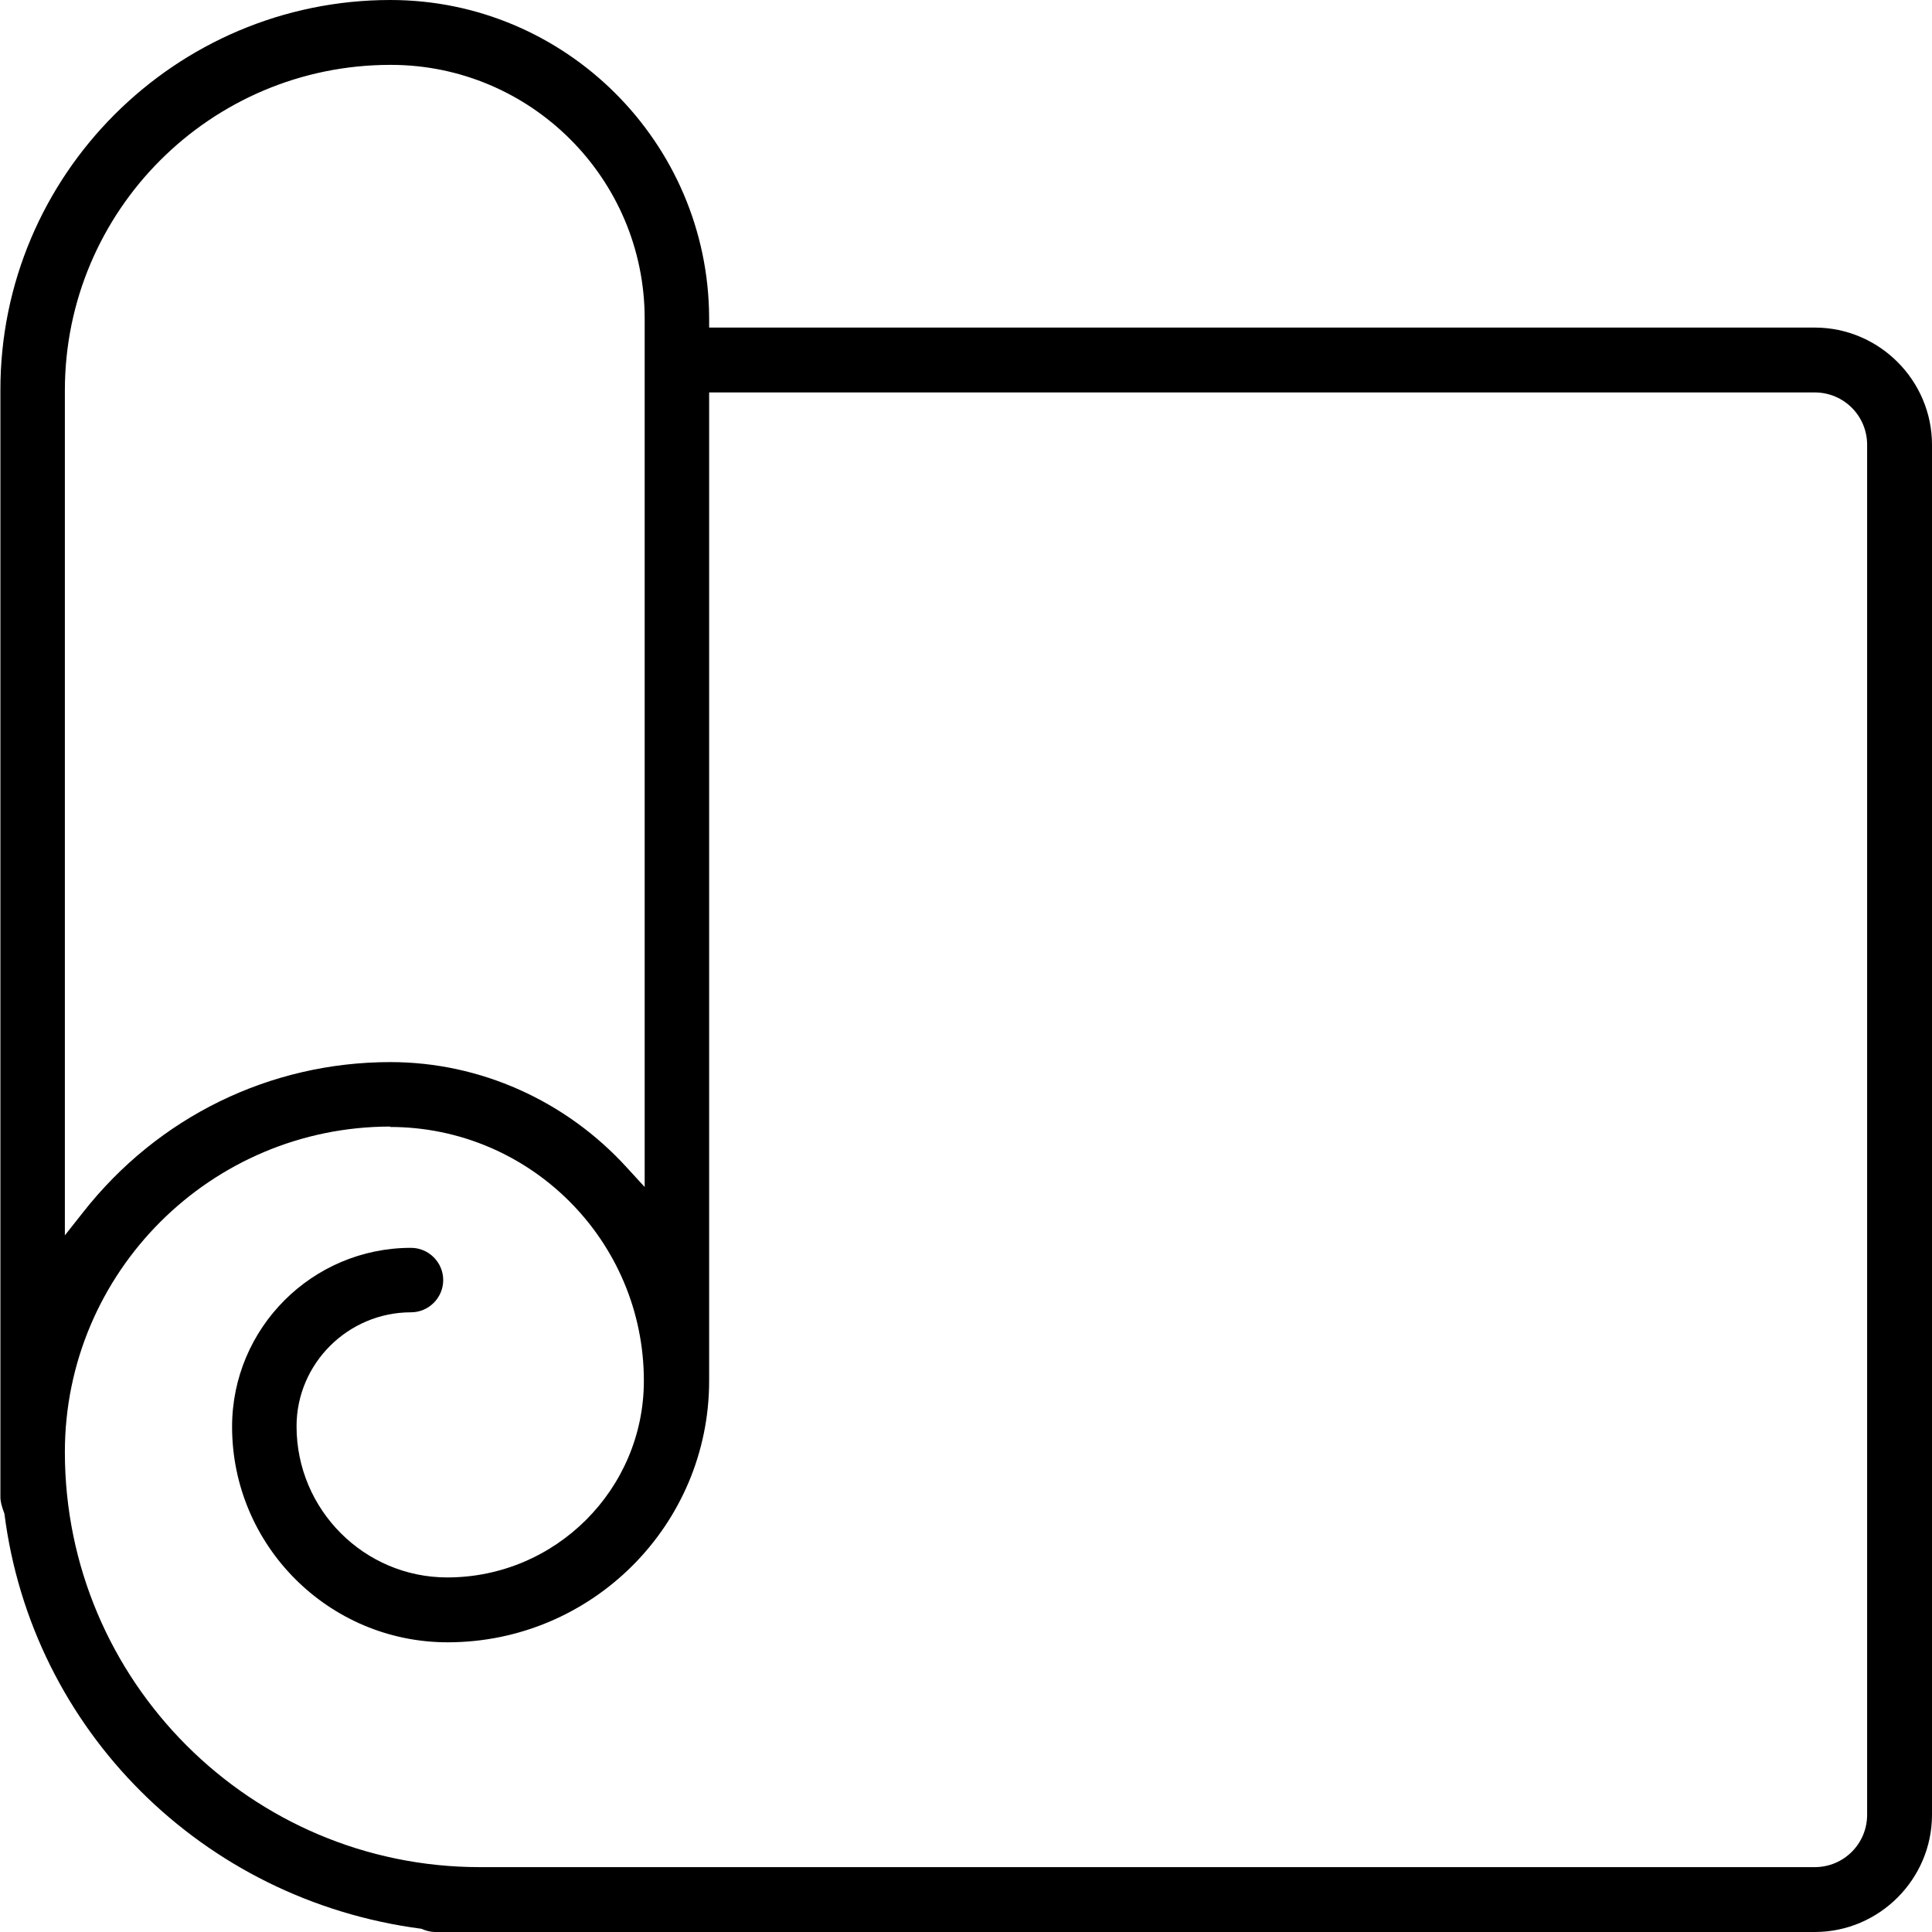
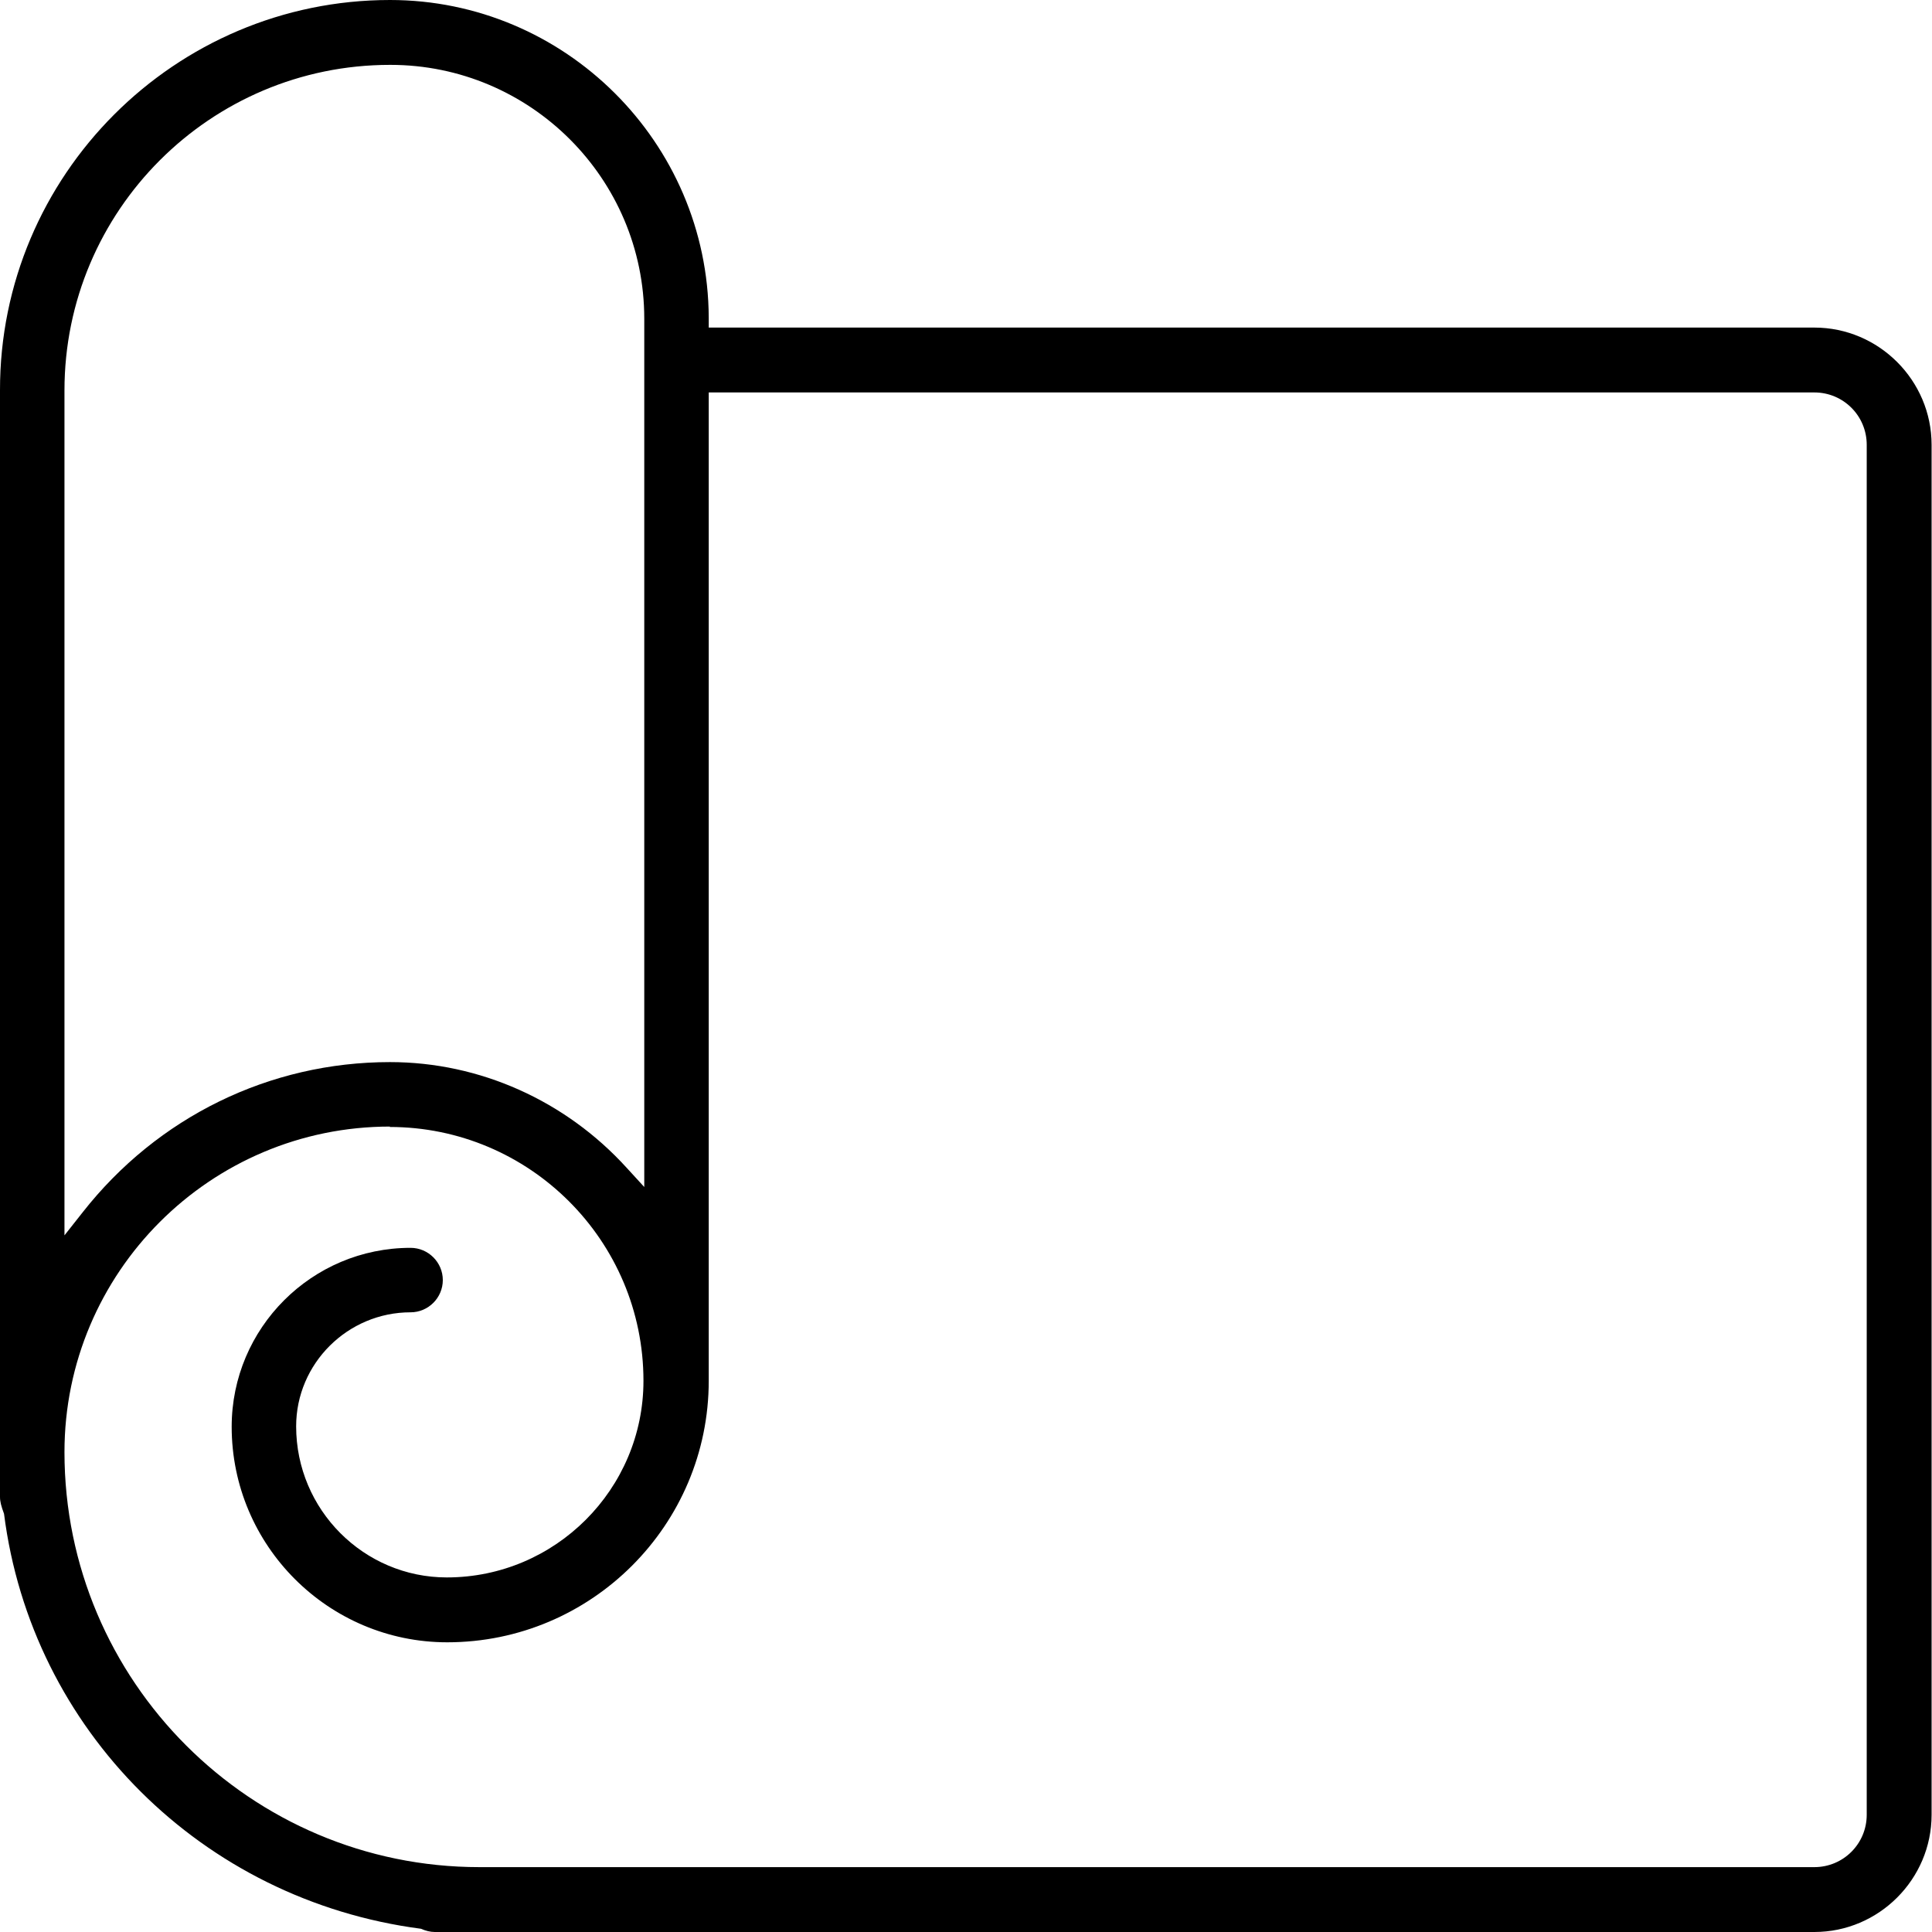
- <svg xmlns="http://www.w3.org/2000/svg" id="Capa_2" data-name="Capa 2" viewBox="0 0 47.95 47.95">
+ <svg xmlns="http://www.w3.org/2000/svg" id="Capa_2" data-name="Capa 2" viewBox="0.01 0 47.94 47.95">
  <g id="Layer_1" data-name="Layer 1">
    <path d="m10.8,47.95c-.11,0-.23-.03-.34-.08-5.44-.71-9.67-4.94-10.35-10.3-.07-.19-.1-.3-.1-.42V9.69C0,4.35,4.35,0,9.69,0c4.34,0,7.89,3.53,7.91,7.88v.25h27.44c1.6,0,2.91,1.31,2.91,2.91v34c0,1.6-1.31,2.91-2.91,2.91H10.8Zm-1.11-19.99c-4.46,0-8.08,3.62-8.08,8.08,0,5.68,4.62,10.3,10.3,10.3h33.13c.72,0,1.3-.58,1.3-1.3V11.04c0-.72-.58-1.3-1.3-1.3h-27.44v24.53c0,3.58-2.91,6.49-6.49,6.49-2.95,0-5.35-2.4-5.35-5.35,0-2.45,1.99-4.44,4.44-4.44.44,0,.8.36.8.8s-.36.8-.8.8c-1.56,0-2.84,1.27-2.84,2.83,0,2.07,1.68,3.75,3.74,3.75,2.69,0,4.88-2.19,4.88-4.88,0-3.48-2.83-6.3-6.3-6.3Zm0-26.35C5.23,1.61,1.61,5.23,1.61,9.69v20.97l.45-.57c1.86-2.37,4.64-3.73,7.63-3.73,2.23,0,4.36.96,5.87,2.62l.44.48V7.91c0-3.48-2.83-6.3-6.3-6.3Z" />
  </g>
</svg>
